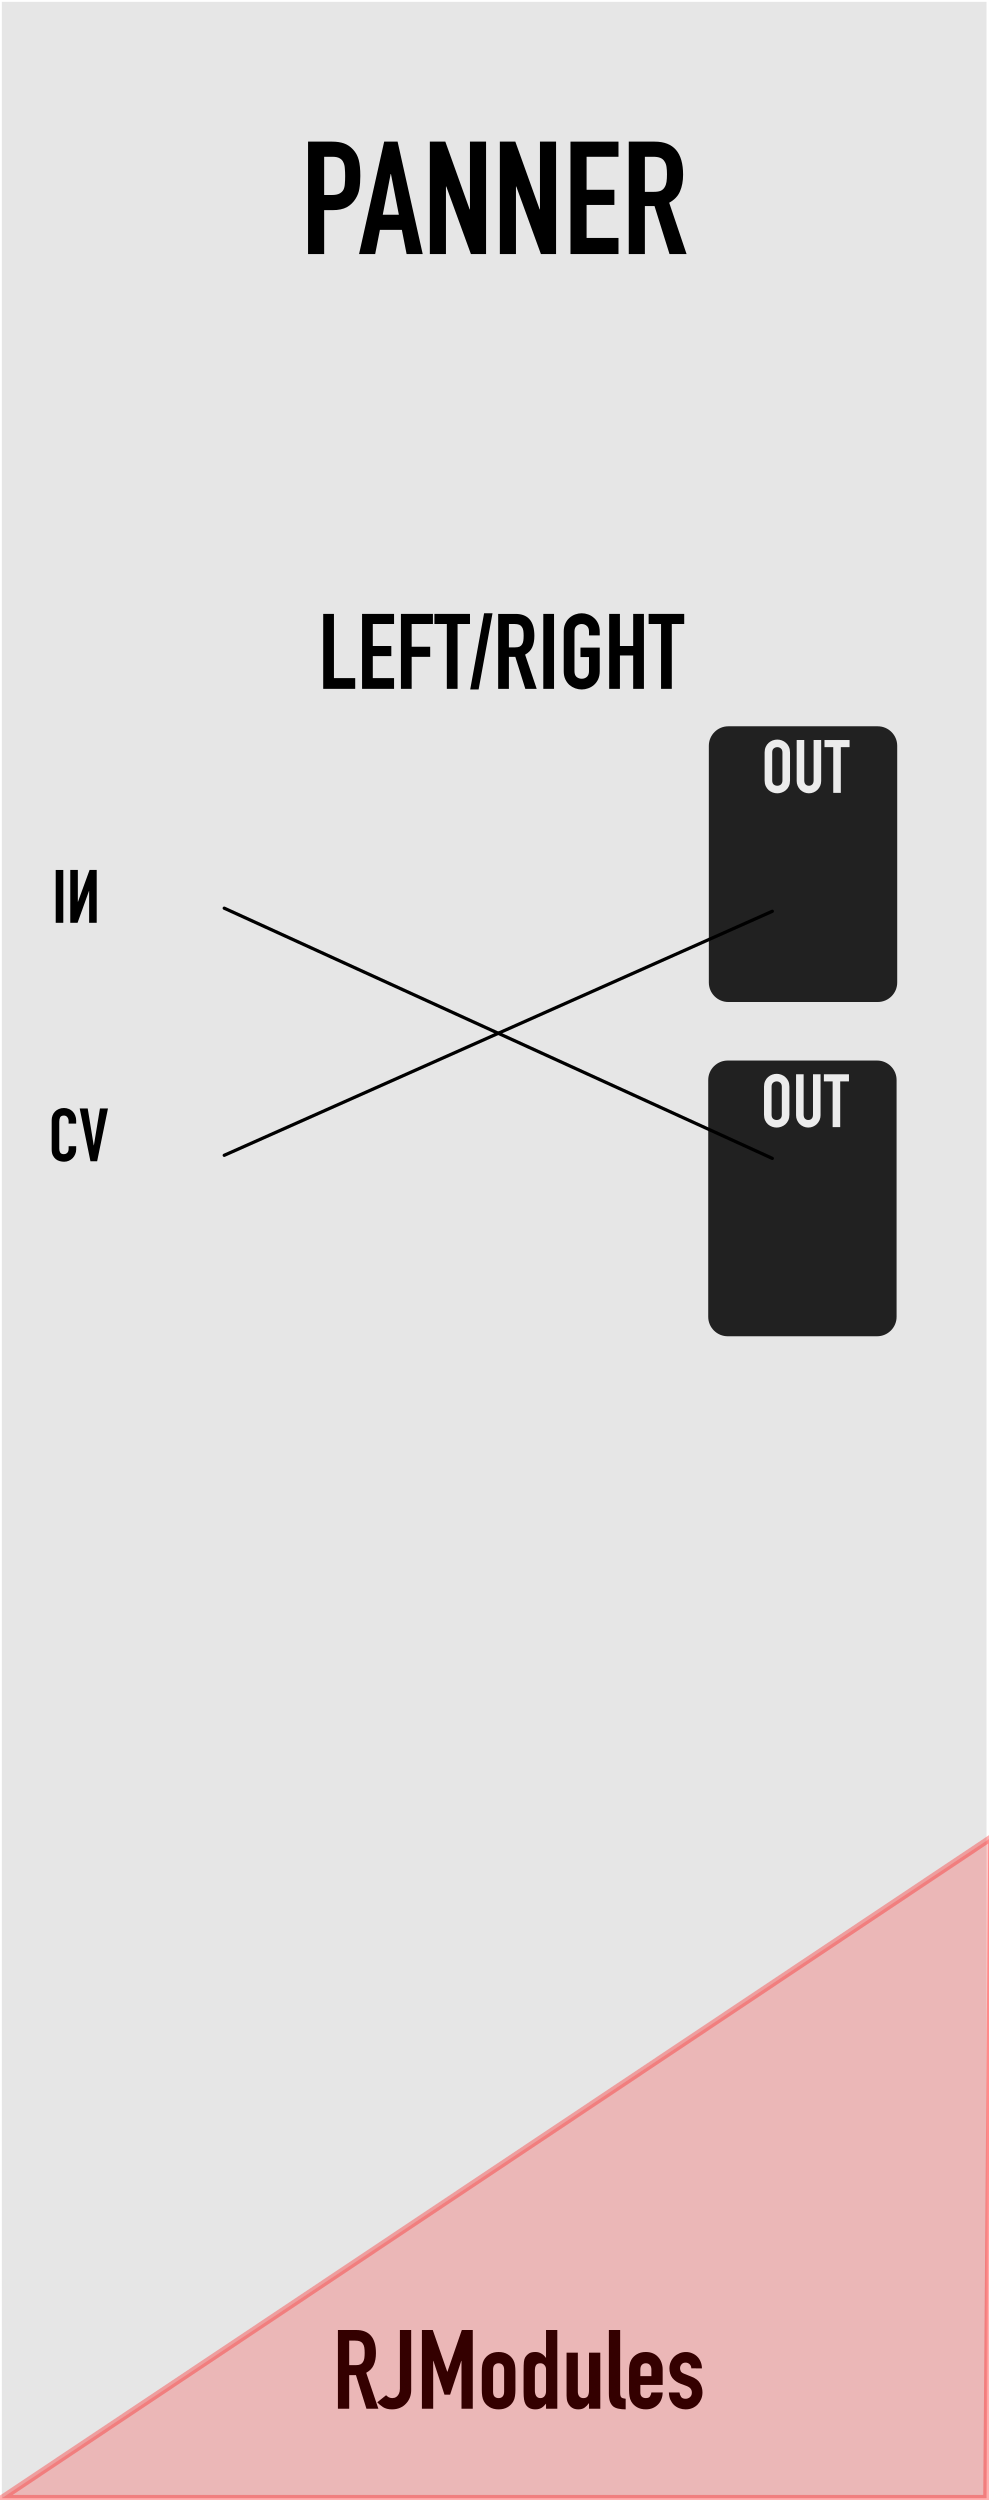
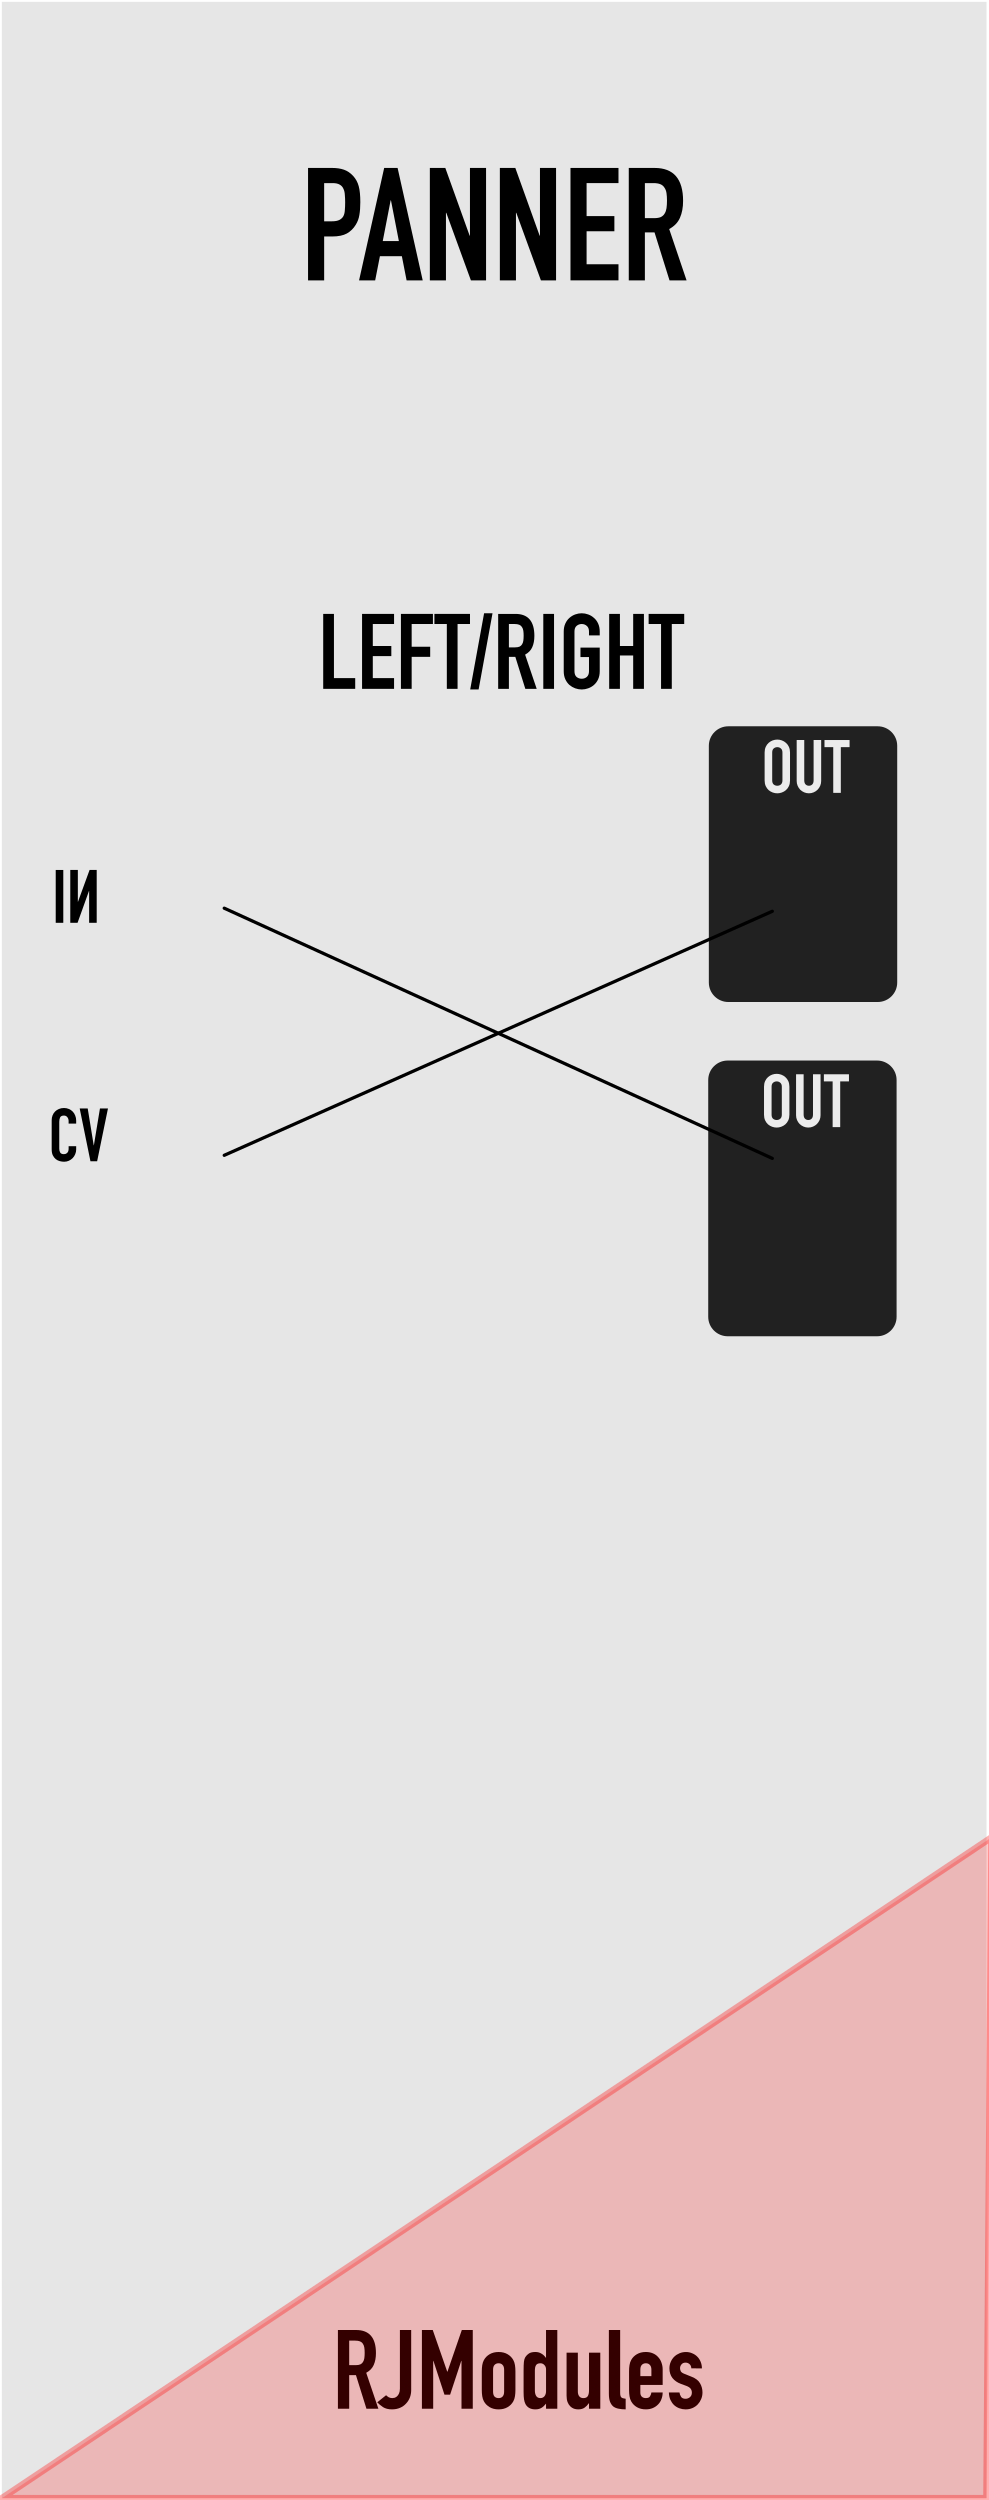
<svg xmlns="http://www.w3.org/2000/svg" width="150.226" height="380" viewBox="0 0 39.747 100.542" version="1.1" id="svg4541">
  <defs id="defs4535" />
  <g id="layer2">
    <g transform="matrix(0.2760238,0,0,0.2760238,359.6559,-41.23195)" id="g13122" style="stroke-width:0.959">
      <g transform="translate(-167.0764,-20.55757)" id="g13178" style="stroke-width:0.919">
        <g transform="translate(-99.2314,6.094906)" id="g13224" style="stroke-width:0.881">
          <g transform="translate(-315.6541,137.7816)" id="g13271" style="stroke-width:0.844">
            <g transform="translate(-332.2261,26.05932)" id="g13383" style="stroke-width:0.809">
              <path style="fill:#e6e6e6;fill-opacity:1;fill-rule:nonzero;stroke:none;stroke-width:0.809" d="m -388.535,0.266 h 143.469 V 363.988 H -388.535 Z m 0,0" id="path25069" />
              <path id="path12226" d="m -276.575,211.059 c 1.406,0 2.438,-1.062 2.438,-2.359 0,-1.297 -1.016,-2.344 -2.422,-2.344 -1.406,0 -2.422,1.062 -2.422,2.344 v 0.016 c 0,1.297 1.016,2.344 2.406,2.344 z m 0.016,-0.922 c -0.797,0 -1.375,-0.656 -1.375,-1.438 0,-0.781 0.562,-1.422 1.359,-1.422 0.812,0 1.391,0.641 1.391,1.422 v 0.016 c 0,0.781 -0.562,1.422 -1.375,1.422 z m 0,0" style="fill:#e6e6e6;fill-opacity:1;stroke:none;stroke-width:0.809" />
              <path id="path12222" d="m -271.142,211.059 c 1.234,0 2,-0.688 2,-2.062 v -2.109 c 0,-0.281 -0.219,-0.5 -0.5,-0.5 -0.281,0 -0.5,0.219 -0.5,0.5 v 2.156 c 0,0.719 -0.375,1.094 -0.984,1.094 -0.609,0 -0.984,-0.391 -0.984,-1.125 v -2.125 c 0,-0.281 -0.219,-0.5 -0.5,-0.5 -0.266,0 -0.5,0.219 -0.5,0.5 v 2.141 c 0,1.344 0.75,2.031 1.969,2.031 z m 0,0" style="fill:#e6e6e6;fill-opacity:1;stroke:none;stroke-width:0.809" />
              <path id="path12218" d="m -266.875,210.512 c 0,0.281 0.219,0.5 0.5,0.5 0.281,0 0.5,-0.219 0.5,-0.5 v -3.156 h 0.953 c 0.266,0 0.469,-0.203 0.469,-0.469 0,-0.25 -0.203,-0.453 -0.469,-0.453 h -2.922 c -0.25,0 -0.453,0.203 -0.453,0.453 0,0.266 0.203,0.469 0.453,0.469 h 0.969 z m 0,0" style="fill:#e6e6e6;fill-opacity:1;stroke:none;stroke-width:0.809" />
              <path id="path12214" d="m -276.575,288.438 c 1.406,0 2.438,-1.062 2.438,-2.359 0,-1.297 -1.016,-2.344 -2.422,-2.344 -1.406,0 -2.422,1.062 -2.422,2.344 v 0.016 c 0,1.297 1.016,2.344 2.406,2.344 z m 0.016,-0.922 c -0.797,0 -1.375,-0.656 -1.375,-1.438 0,-0.781 0.562,-1.422 1.359,-1.422 0.812,0 1.391,0.641 1.391,1.422 v 0.016 c 0,0.781 -0.562,1.422 -1.375,1.422 z m 0,0" style="fill:#e6e6e6;fill-opacity:1;stroke:none;stroke-width:0.809" />
              <path id="path12210" d="m -271.142,288.438 c 1.234,0 2,-0.688 2,-2.062 v -2.109 c 0,-0.281 -0.219,-0.5 -0.5,-0.5 -0.281,0 -0.5,0.219 -0.5,0.5 v 2.156 c 0,0.719 -0.375,1.094 -0.984,1.094 -0.609,0 -0.984,-0.391 -0.984,-1.125 v -2.125 c 0,-0.281 -0.219,-0.5 -0.5,-0.5 -0.266,0 -0.5,0.219 -0.5,0.5 v 2.141 c 0,1.344 0.75,2.031 1.969,2.031 z m 0,0" style="fill:#e6e6e6;fill-opacity:1;stroke:none;stroke-width:0.809" />
              <path id="path12206" d="m -266.875,287.892 c 0,0.281 0.219,0.5 0.5,0.5 0.281,0 0.5,-0.219 0.5,-0.5 v -3.156 h 0.953 c 0.266,0 0.469,-0.203 0.469,-0.469 0,-0.25 -0.203,-0.453 -0.469,-0.453 h -2.922 c -0.25,0 -0.453,0.203 -0.453,0.453 0,0.266 0.203,0.469 0.453,0.469 h 0.969 z m 0,0" style="fill:#e6e6e6;fill-opacity:1;stroke:none;stroke-width:0.809" />
              <path id="path12202" d="m -276.575,61.624 c 1.406,0 2.438,-1.062 2.438,-2.359 0,-1.297 -1.016,-2.344 -2.422,-2.344 -1.406,0 -2.422,1.062 -2.422,2.344 v 0.016 c 0,1.297 1.016,2.344 2.406,2.344 z m 0.016,-0.922 c -0.797,0 -1.375,-0.656 -1.375,-1.438 0,-0.781 0.562,-1.422 1.359,-1.422 0.812,0 1.391,0.641 1.391,1.422 v 0.016 c 0,0.781 -0.562,1.422 -1.375,1.422 z m 0,0" style="fill:#e6e6e6;fill-opacity:1;stroke:none;stroke-width:0.809" />
              <path id="path12198" d="m -271.142,61.624 c 1.234,0 2,-0.688 2,-2.062 v -2.109 c 0,-0.281 -0.219,-0.5 -0.5,-0.5 -0.281,0 -0.5,0.219 -0.5,0.5 v 2.156 c 0,0.719 -0.375,1.094 -0.984,1.094 -0.609,0 -0.984,-0.391 -0.984,-1.125 v -2.125 c 0,-0.281 -0.219,-0.5 -0.5,-0.5 -0.266,0 -0.5,0.219 -0.5,0.5 v 2.141 c 0,1.344 0.75,2.031 1.969,2.031 z m 0,0" style="fill:#e6e6e6;fill-opacity:1;stroke:none;stroke-width:0.809" />
              <path id="path12194" d="m -266.875,61.077 c 0,0.281 0.219,0.5 0.5,0.5 0.281,0 0.5,-0.219 0.5,-0.5 v -3.156 h 0.953 c 0.266,0 0.469,-0.203 0.469,-0.469 0,-0.25 -0.203,-0.453 -0.469,-0.453 h -2.922 c -0.25,0 -0.453,0.203 -0.453,0.453 0,0.266 0.203,0.469 0.453,0.469 h 0.969 z m 0,0" style="fill:#e6e6e6;fill-opacity:1;stroke:none;stroke-width:0.809" />
              <path style="fill:none;stroke:#000000;stroke-width:0.479;stroke-linecap:round;stroke-linejoin:round;stroke-miterlimit:10;stroke-opacity:1" d="m -356.129,168.328 39.926,-17.777 -39.926,-18.227" id="path25541" />
              <g aria-label="IN" transform="scale(1,-1)" style="font-style:normal;font-weight:normal;font-size:10.814px;line-height:1.25;font-family:sans-serif;letter-spacing:0px;word-spacing:0px;fill:#000000;fill-opacity:1;stroke:none;stroke-width:0.219" id="text202">
                <path d="m -380.683,-134.453 h 1.103 v 7.699 h -1.103 z" style="font-style:normal;font-variant:normal;font-weight:normal;font-stretch:normal;font-family:'DIN Condensed';-inkscape-font-specification:'DIN Condensed, ';stroke-width:0.219" id="path62" />
                <path d="m -378.562,-134.453 h 1.06 l 1.665,4.639 h 0.022 v -4.639 h 1.103 v 7.699 h -1.038 l -1.687,-4.628 h -0.022 v 4.628 h -1.103 z" style="font-style:normal;font-variant:normal;font-weight:normal;font-stretch:normal;font-family:'DIN Condensed';-inkscape-font-specification:'DIN Condensed, ';stroke-width:0.219" id="path64" />
              </g>
              <g aria-label="CV" style="font-style:normal;font-weight:normal;font-size:10.814px;line-height:1.25;font-family:sans-serif;letter-spacing:0px;word-spacing:0px;fill:#000000;fill-opacity:1;stroke:none;stroke-width:0.219" id="text202-7">
                <path d="m -377.702,167.481 q 0,0.357 -0.141,0.681 -0.13,0.324 -0.368,0.573 -0.238,0.238 -0.562,0.389 -0.314,0.141 -0.681,0.141 -0.314,0 -0.638,-0.086 -0.324,-0.086 -0.584,-0.292 -0.26,-0.216 -0.433,-0.562 -0.162,-0.346 -0.162,-0.876 v -4.239 q 0,-0.378 0.13,-0.703 0.13,-0.324 0.368,-0.562 0.238,-0.238 0.562,-0.368 0.335,-0.141 0.735,-0.141 0.378,0 0.703,0.141 0.324,0.13 0.562,0.378 0.238,0.238 0.368,0.584 0.141,0.335 0.141,0.735 v 0.433 h -1.103 V 163.339 q 0,-0.324 -0.184,-0.562 -0.184,-0.238 -0.497,-0.238 -0.411,0 -0.551,0.26 -0.13,0.249 -0.13,0.638 v 3.936 q 0,0.335 0.141,0.562 0.151,0.227 0.53,0.227 0.108,0 0.227,-0.033 0.13,-0.043 0.227,-0.13 0.108,-0.086 0.173,-0.238 0.065,-0.151 0.065,-0.378 v -0.378 h 1.103 z" style="font-style:normal;font-variant:normal;font-weight:normal;font-stretch:normal;font-family:'DIN Condensed';-inkscape-font-specification:'DIN Condensed, ';stroke-width:0.219" id="path74" />
                <path d="m -374.65,169.2 h -0.973 l -1.568,-7.699 h 1.168 l 0.876,5.374 h 0.022 l 0.887,-5.374 h 1.168 z" style="font-style:normal;font-variant:normal;font-weight:normal;font-stretch:normal;font-family:'DIN Condensed';-inkscape-font-specification:'DIN Condensed, ';stroke-width:0.219" id="path76" />
              </g>
              <g aria-label="OUT" style="font-style:normal;font-weight:normal;font-size:10.814px;line-height:1.25;font-family:sans-serif;letter-spacing:0px;word-spacing:0px;fill:#ececec;fill-opacity:1;stroke:none;stroke-width:0.219" id="text202-7-8">
                <g id="g2405" transform="translate(0,-19.17105)">
                  <path id="path25479" d="m -258.078,127.824 c 0,-1.559 -1.277,-2.832 -2.836,-2.832 h -21.773 c -1.559,0 -2.836,1.273 -2.836,2.832 v 34.508 c 0,1.559 1.277,2.832 2.836,2.832 h 21.773 c 1.559,0 2.836,-1.273 2.836,-2.832 z m 0,0" style="fill:#212121;fill-opacity:1;fill-rule:nonzero;stroke:none;stroke-width:0.809" />
                  <path id="path67" style="font-style:normal;font-variant:normal;font-weight:normal;font-stretch:normal;font-family:'DIN Condensed';-inkscape-font-specification:'DIN Condensed, ';fill:#ececec;stroke-width:0.219" d="m -277.395,128.81 q 0,-0.465 0.162,-0.822 0.162,-0.357 0.422,-0.584 0.27,-0.238 0.595,-0.357 0.335,-0.119 0.67,-0.119 0.335,0 0.66,0.119 0.335,0.119 0.595,0.357 0.27,0.227 0.433,0.584 0.162,0.357 0.162,0.822 v 4.066 q 0,0.476 -0.162,0.833 -0.162,0.346 -0.433,0.584 -0.26,0.227 -0.595,0.346 -0.324,0.119 -0.66,0.119 -0.335,0 -0.67,-0.119 -0.324,-0.119 -0.595,-0.346 -0.26,-0.238 -0.422,-0.584 -0.162,-0.357 -0.162,-0.833 z m 1.103,4.066 q 0,0.4 0.216,0.595 0.227,0.184 0.53,0.184 0.303,0 0.519,-0.184 0.227,-0.195 0.227,-0.595 v -4.066 q 0,-0.4 -0.227,-0.584 -0.216,-0.195 -0.519,-0.195 -0.303,0 -0.53,0.195 -0.216,0.184 -0.216,0.584 z" />
                  <path id="path69" style="font-style:normal;font-variant:normal;font-weight:normal;font-stretch:normal;font-family:'DIN Condensed';-inkscape-font-specification:'DIN Condensed, ';fill:#ececec;stroke-width:0.219" d="m -269.157,132.962 q 0,0.378 -0.141,0.703 -0.141,0.324 -0.389,0.573 -0.238,0.238 -0.562,0.378 -0.324,0.141 -0.692,0.141 -0.368,0 -0.692,-0.141 -0.324,-0.141 -0.573,-0.378 -0.238,-0.249 -0.378,-0.573 -0.141,-0.324 -0.141,-0.703 v -5.969 h 1.103 v 5.861 q 0,0.411 0.195,0.606 0.195,0.195 0.487,0.195 0.292,0 0.487,-0.195 0.195,-0.195 0.195,-0.606 v -5.861 h 1.103 z" />
                  <path id="path71" style="font-style:normal;font-variant:normal;font-weight:normal;font-stretch:normal;font-family:'DIN Condensed';-inkscape-font-specification:'DIN Condensed, ';fill:#ececec;stroke-width:0.219" d="m -267.397,128.031 h -1.276 v -1.038 h 3.655 v 1.038 h -1.276 v 6.661 h -1.103 z" />
                </g>
              </g>
              <g aria-label="RJModules" style="font-style:normal;font-weight:normal;font-size:10.814px;line-height:1.25;font-family:sans-serif;letter-spacing:0px;word-spacing:0px;fill:#000000;fill-opacity:1;stroke:none;stroke-width:0.219" id="text202-7-7" transform="translate(0,-1.917105)">
                <path d="m -337.924,346.522 h 0.934 q 0.435,0 0.693,-0.113 0.258,-0.129 0.387,-0.354 0.145,-0.226 0.193,-0.548 0.048,-0.338 0.048,-0.773 0,-0.435 -0.048,-0.757 -0.048,-0.338 -0.209,-0.564 -0.145,-0.242 -0.419,-0.354 -0.274,-0.113 -0.725,-0.113 h -0.854 z m -1.643,-5.122 h 2.642 q 2.899,0 2.899,3.367 0,0.999 -0.322,1.724 -0.306,0.709 -1.095,1.144 l 1.772,5.235 h -1.74 l -1.53,-4.897 h -0.983 v 4.897 h -1.643 z" style="font-style:normal;font-variant:normal;font-weight:normal;font-stretch:normal;font-family:'DIN Condensed';-inkscape-font-specification:'DIN Condensed, ';stroke-width:0.326" id="path79" />
                <path d="m -328.891,350.162 q 0,0.564 -0.193,1.079 -0.193,0.499 -0.564,0.886 -0.354,0.387 -0.87,0.612 -0.515,0.226 -1.176,0.226 -0.789,0 -1.321,-0.338 -0.515,-0.354 -0.822,-0.693 l 1.289,-1.031 q 0.177,0.177 0.403,0.306 0.242,0.113 0.499,0.113 0.145,0 0.338,-0.048 0.193,-0.065 0.354,-0.209 0.177,-0.161 0.29,-0.419 0.129,-0.274 0.129,-0.709 v -8.537 h 1.643 z" style="font-style:normal;font-variant:normal;font-weight:normal;font-stretch:normal;font-family:'DIN Condensed';-inkscape-font-specification:'DIN Condensed, ';stroke-width:0.326" id="path81" />
                <path d="m -327.329,341.399 h 1.579 l 2.11,6.073 h 0.032 l 2.094,-6.073 h 1.595 v 11.469 h -1.643 v -6.975 h -0.032 l -1.627,4.929 h -0.822 l -1.611,-4.929 h -0.032 v 6.975 h -1.643 z" style="font-style:normal;font-variant:normal;font-weight:normal;font-stretch:normal;font-family:'DIN Condensed';-inkscape-font-specification:'DIN Condensed, ';stroke-width:0.326" id="path83" />
                <path d="m -318.604,347.44 q 0,-0.499 0.065,-0.918 0.065,-0.419 0.242,-0.741 0.29,-0.532 0.838,-0.854 0.548,-0.322 1.305,-0.322 0.757,0 1.305,0.322 0.548,0.322 0.838,0.854 0.177,0.322 0.242,0.741 0.065,0.419 0.065,0.918 v 2.69 q 0,0.499 -0.065,0.918 -0.065,0.419 -0.242,0.741 -0.29,0.532 -0.838,0.854 -0.548,0.322 -1.305,0.322 -0.757,0 -1.305,-0.322 -0.548,-0.322 -0.838,-0.854 -0.177,-0.322 -0.242,-0.741 -0.065,-0.419 -0.065,-0.918 z m 1.643,2.948 q 0,0.467 0.209,0.709 0.226,0.226 0.596,0.226 0.37,0 0.58,-0.226 0.226,-0.242 0.226,-0.709 v -3.206 q 0,-0.467 -0.226,-0.693 -0.209,-0.242 -0.58,-0.242 -0.37,0 -0.596,0.242 -0.209,0.226 -0.209,0.693 z" style="font-style:normal;font-variant:normal;font-weight:normal;font-stretch:normal;font-family:'DIN Condensed';-inkscape-font-specification:'DIN Condensed, ';stroke-width:0.326" id="path85" />
                <path d="m -310.87,350.21 q 0,0.499 0.193,0.805 0.193,0.306 0.612,0.306 0.37,0 0.596,-0.274 0.226,-0.29 0.226,-0.741 v -3.173 q 0,-0.387 -0.242,-0.628 -0.226,-0.258 -0.58,-0.258 -0.467,0 -0.644,0.29 -0.161,0.29 -0.161,0.677 z m 1.627,1.917 q -0.161,0.177 -0.306,0.338 -0.145,0.145 -0.322,0.258 -0.177,0.113 -0.403,0.177 -0.226,0.064 -0.532,0.064 -1.015,0 -1.434,-0.773 -0.145,-0.274 -0.209,-0.677 -0.065,-0.403 -0.065,-1.079 v -3.109 q 0,-0.886 0.048,-1.305 0.048,-0.419 0.209,-0.677 0.209,-0.322 0.532,-0.532 0.338,-0.209 0.934,-0.209 0.483,0 0.854,0.226 0.387,0.209 0.66,0.612 h 0.032 v -4.043 h 1.643 v 11.469 h -1.643 z" style="font-style:normal;font-variant:normal;font-weight:normal;font-stretch:normal;font-family:'DIN Condensed';-inkscape-font-specification:'DIN Condensed, ';stroke-width:0.326" id="path87" />
                <path d="m -301.339,352.868 h -1.643 v -0.789 h -0.032 q -0.258,0.387 -0.628,0.644 -0.354,0.242 -0.918,0.242 -0.306,0 -0.612,-0.097 -0.306,-0.113 -0.548,-0.354 -0.242,-0.242 -0.387,-0.612 -0.145,-0.387 -0.145,-0.934 v -6.266 h 1.643 v 5.654 q 0,0.451 0.209,0.709 0.209,0.258 0.596,0.258 0.467,0 0.644,-0.29 0.177,-0.29 0.177,-0.838 v -5.493 h 1.643 z" style="font-style:normal;font-variant:normal;font-weight:normal;font-stretch:normal;font-family:'DIN Condensed';-inkscape-font-specification:'DIN Condensed, ';stroke-width:0.326" id="path89" />
                <path d="m -300.088,341.399 h 1.643 v 9.166 q 0,0.467 0.161,0.644 0.177,0.161 0.644,0.209 v 1.546 q -0.564,0 -1.031,-0.097 -0.451,-0.081 -0.773,-0.322 -0.306,-0.258 -0.483,-0.709 -0.161,-0.451 -0.161,-1.16 z" style="font-style:normal;font-variant:normal;font-weight:normal;font-stretch:normal;font-family:'DIN Condensed';-inkscape-font-specification:'DIN Condensed, ';stroke-width:0.326" id="path91" />
                <path d="m -295.504,349.405 v 1.111 q 0,0.387 0.209,0.596 0.226,0.209 0.596,0.209 0.467,0 0.612,-0.274 0.161,-0.274 0.193,-0.548 h 1.643 q 0,0.515 -0.177,0.966 -0.161,0.451 -0.483,0.773 -0.322,0.338 -0.773,0.532 -0.451,0.193 -1.015,0.193 -0.757,0 -1.305,-0.322 -0.548,-0.322 -0.838,-0.854 -0.177,-0.322 -0.242,-0.741 -0.065,-0.419 -0.065,-0.918 v -2.69 q 0,-0.499 0.065,-0.918 0.065,-0.419 0.242,-0.741 0.29,-0.532 0.838,-0.854 0.548,-0.322 1.305,-0.322 0.564,0 1.015,0.193 0.467,0.193 0.773,0.548 0.322,0.338 0.483,0.805 0.177,0.467 0.177,0.999 v 2.255 z m 0,-1.289 h 1.611 v -0.934 q 0,-0.467 -0.226,-0.693 -0.209,-0.242 -0.58,-0.242 -0.37,0 -0.596,0.242 -0.209,0.226 -0.209,0.693 z" style="font-style:normal;font-variant:normal;font-weight:normal;font-stretch:normal;font-family:'DIN Condensed';-inkscape-font-specification:'DIN Condensed, ';stroke-width:0.326" id="path93" />
                <path d="m -288.076,346.989 q -0.016,-0.419 -0.274,-0.628 -0.242,-0.209 -0.564,-0.209 -0.387,0 -0.596,0.258 -0.209,0.242 -0.209,0.564 0,0.226 0.113,0.451 0.113,0.209 0.58,0.387 l 0.966,0.387 q 0.918,0.354 1.256,0.966 0.354,0.612 0.354,1.337 0,0.515 -0.193,0.966 -0.177,0.435 -0.499,0.773 -0.322,0.338 -0.773,0.532 -0.451,0.193 -0.983,0.193 -0.483,0 -0.918,-0.161 -0.435,-0.161 -0.773,-0.467 -0.322,-0.306 -0.532,-0.757 -0.209,-0.467 -0.226,-1.079 h 1.546 q 0.048,0.338 0.226,0.628 0.193,0.29 0.66,0.29 0.354,0 0.628,-0.226 0.29,-0.242 0.29,-0.66 0,-0.338 -0.177,-0.58 -0.177,-0.242 -0.644,-0.419 l -0.789,-0.29 q -0.773,-0.29 -1.224,-0.854 -0.435,-0.58 -0.435,-1.401 0,-0.515 0.193,-0.95 0.193,-0.451 0.515,-0.757 0.338,-0.322 0.773,-0.499 0.435,-0.177 0.934,-0.177 0.499,0 0.918,0.193 0.435,0.177 0.741,0.499 0.306,0.306 0.483,0.757 0.177,0.435 0.177,0.934 z" style="font-style:normal;font-variant:normal;font-weight:normal;font-stretch:normal;font-family:'DIN Condensed';-inkscape-font-specification:'DIN Condensed, ';stroke-width:0.326" id="path95" />
              </g>
              <flowRoot xml:space="preserve" id="flowRoot102" style="font-style:normal;font-weight:normal;font-size:40px;line-height:1.25;font-family:sans-serif;letter-spacing:0px;word-spacing:0px;fill:#000000;fill-opacity:1;stroke:none" transform="matrix(0.9585526,0,0,0.9585526,-388.8008,-5.5855677e-7)">
                <flowRegion id="flowRegion104" style="fill:#000000">
                  <rect id="rect106" width="118.929" height="41.429" x="183.571" y="98.214" style="fill:#000000" />
                </flowRegion>
                <flowPara id="flowPara108">Cr</flowPara>
              </flowRoot>
              <g aria-label="CRUSH" transform="matrix(0.9585526,0,0,0.9585526,-504.5118,-19.7188)" style="font-style:normal;font-variant:normal;font-weight:normal;font-stretch:normal;font-size:40px;line-height:1.25;font-family:'DIN Condensed';-inkscape-font-specification:'DIN Condensed, ';letter-spacing:0px;word-spacing:0px;fill:#000000;fill-opacity:1;stroke:none" id="flowRoot110" />
              <g transform="translate(-0.5213558,79.9115)" aria-label="CV" style="font-style:normal;font-weight:normal;font-size:10.814px;line-height:1.25;font-family:sans-serif;letter-spacing:0px;word-spacing:0px;fill:#000000;fill-opacity:1;stroke:none;stroke-width:0.219" id="text202-7-4" />
              <g aria-label="FLOOR" transform="matrix(0.9585526,0,0,0.9585526,-504.7451,64.90986)" style="font-style:normal;font-variant:normal;font-weight:normal;font-stretch:normal;font-size:40px;line-height:1.25;font-family:'DIN Condensed';-inkscape-font-specification:'DIN Condensed, ';letter-spacing:0px;word-spacing:0px;fill:#000000;fill-opacity:1;stroke:none;stroke-width:0.809" id="flowRoot110-9" />
              <path style="fill:#ff0000;fill-opacity:0.205;stroke:#ff0000;stroke-width:0.959px;stroke-linecap:butt;stroke-linejoin:miter;stroke-opacity:0.315" d="m -388.535,363.988 h 143.469 l 0.733,-96.278 z" id="path905" />
              <flowRoot xml:space="preserve" id="flowRoot907" style="font-style:normal;font-weight:normal;font-size:40px;line-height:1.25;font-family:sans-serif;letter-spacing:0px;word-spacing:0px;fill:#000000;fill-opacity:1;stroke:none">
                <flowRegion id="flowRegion909">
                  <rect id="rect911" width="123.214" height="41.071" x="13.929" y="7.857" />
                </flowRegion>
                <flowPara id="flowPara913" />
              </flowRoot>
              <flowRoot xml:space="preserve" id="flowRoot915" style="font-style:normal;font-weight:normal;font-size:40px;line-height:1.25;font-family:sans-serif;letter-spacing:0px;word-spacing:0px;fill:#000000;fill-opacity:1;stroke:none">
                <flowRegion id="flowRegion917">
                  <rect id="rect919" width="131.429" height="50.357" x="10" y="9.286" />
                </flowRegion>
                <flowPara id="flowPara921" />
              </flowRoot>
              <g aria-label="BITCRUSH" transform="matrix(0.9585526,0,0,0.9585526,-388.8008,9.585526)" style="font-style:normal;font-weight:normal;font-size:14.667px;line-height:1.25;font-family:sans-serif;letter-spacing:0px;word-spacing:0px;fill:#000000;fill-opacity:1;stroke:none" id="flowRoot923" />
            </g>
          </g>
        </g>
      </g>
-       <g aria-label="PANNER" transform="matrix(0.9585527,0,0,0.9585527,-1302.84,156.1836)" style="font-style:normal;font-weight:normal;font-size:14.667px;line-height:1.25;font-family:sans-serif;letter-spacing:0px;word-spacing:0px;fill:#000000;fill-opacity:1;stroke:none;stroke-width:0.809" id="flowRoot923-7">
+       <g aria-label="PANNER" transform="matrix(0.9585527,0,0,0.9585527,-1302.84,160.0179)" style="font-style:normal;font-weight:normal;font-size:14.667px;line-height:1.25;font-family:sans-serif;letter-spacing:0px;word-spacing:0px;fill:#000000;fill-opacity:1;stroke:none;stroke-width:0.809" id="flowRoot923-7">
        <path d="m 46.668,14.428 h 3.672 q 1.008,0 1.776,0.264 0.768,0.264 1.392,0.936 0.624,0.672 0.864,1.584 0.24,0.888 0.24,2.424 0,1.128 -0.144,1.944 -0.12,0.792 -0.552,1.488 -0.504,0.84 -1.344,1.32 -0.84,0.456 -2.208,0.456 h -1.248 v 6.672 h -2.448 z m 2.448,8.112 h 1.176 q 0.744,0 1.152,-0.216 0.408,-0.216 0.6,-0.576 0.192,-0.384 0.216,-0.912 0.048,-0.528 0.048,-1.176 0,-0.6 -0.048,-1.128 -0.024,-0.552 -0.216,-0.936 -0.168,-0.408 -0.552,-0.624 -0.384,-0.24 -1.104,-0.24 h -1.272 z" style="font-style:normal;font-variant:normal;font-weight:normal;font-stretch:normal;font-size:24px;font-family:'DIN Condensed';-inkscape-font-specification:'DIN Condensed, ';text-align:center;text-anchor:middle" id="path2583" />
        <path d="m 59.271,19.348 h -0.048 l -1.2,6.192 h 2.448 z m -1.032,-4.92 h 2.04 l 3.816,17.088 h -2.448 l -0.72,-3.672 h -3.336 l -0.72,3.672 h -2.448 z" style="font-style:normal;font-variant:normal;font-weight:normal;font-stretch:normal;font-size:24px;font-family:'DIN Condensed';-inkscape-font-specification:'DIN Condensed, ';text-align:center;text-anchor:middle" id="path2585" />
        <path d="m 65.181,14.428 h 2.352 l 3.696,10.296 h 0.048 v -10.296 h 2.448 v 17.088 h -2.304 l -3.744,-10.272 h -0.048 v 10.272 h -2.448 z" style="font-style:normal;font-variant:normal;font-weight:normal;font-stretch:normal;font-size:24px;font-family:'DIN Condensed';-inkscape-font-specification:'DIN Condensed, ';text-align:center;text-anchor:middle" id="path2587" />
        <path d="m 75.822,14.428 h 2.352 l 3.696,10.296 h 0.048 v -10.296 h 2.448 v 17.088 h -2.304 l -3.744,-10.272 h -0.048 v 10.272 h -2.448 z" style="font-style:normal;font-variant:normal;font-weight:normal;font-stretch:normal;font-size:24px;font-family:'DIN Condensed';-inkscape-font-specification:'DIN Condensed, ';text-align:center;text-anchor:middle" id="path2589" />
        <path d="m 86.558,14.428 h 7.296 v 2.304 h -4.848 v 5.016 h 4.224 v 2.304 h -4.224 v 5.016 h 4.848 v 2.448 h -7.296 z" style="font-style:normal;font-variant:normal;font-weight:normal;font-stretch:normal;font-size:24px;font-family:'DIN Condensed';-inkscape-font-specification:'DIN Condensed, ';text-align:center;text-anchor:middle" id="path2591" />
        <path d="m 97.866,22.06 h 1.392 q 0.648,0 1.032,-0.168 0.384,-0.192 0.576,-0.528 0.216,-0.336 0.288,-0.816 0.072,-0.504 0.072,-1.152 0,-0.648 -0.072,-1.128 -0.072,-0.504 -0.312,-0.84 -0.216,-0.36 -0.624,-0.528 -0.408,-0.168 -1.08,-0.168 h -1.272 z m -2.448,-7.632 h 3.936 q 4.32,0 4.32,5.016 0,1.488 -0.48,2.568 -0.456,1.056 -1.632,1.704 l 2.64,7.8 h -2.592 l -2.28,-7.296 h -1.464 v 7.296 h -2.448 z" style="font-style:normal;font-variant:normal;font-weight:normal;font-stretch:normal;font-size:24px;font-family:'DIN Condensed';-inkscape-font-specification:'DIN Condensed, ';text-align:center;text-anchor:middle" id="path2593" />
      </g>
      <g style="font-style:normal;font-weight:normal;font-size:10.814px;line-height:1.25;font-family:sans-serif;letter-spacing:0px;word-spacing:0px;fill:#ececec;fill-opacity:1;stroke:none;stroke-width:0.219" id="g2405-1" transform="translate(-914.2777,178.9081)">
        <path id="path25479-3" d="m -258.078,127.824 c 0,-1.559 -1.277,-2.832 -2.836,-2.832 h -21.773 c -1.559,0 -2.836,1.273 -2.836,2.832 v 34.508 c 0,1.559 1.277,2.832 2.836,2.832 h 21.773 c 1.559,0 2.836,-1.273 2.836,-2.832 z m 0,0" style="fill:#212121;fill-opacity:1;fill-rule:nonzero;stroke:none;stroke-width:0.809" />
        <path id="path67-9" style="font-style:normal;font-variant:normal;font-weight:normal;font-stretch:normal;font-family:'DIN Condensed';-inkscape-font-specification:'DIN Condensed, ';fill:#ececec;stroke-width:0.219" d="m -277.395,128.81 q 0,-0.465 0.162,-0.822 0.162,-0.357 0.422,-0.584 0.27,-0.238 0.595,-0.357 0.335,-0.119 0.67,-0.119 0.335,0 0.66,0.119 0.335,0.119 0.595,0.357 0.27,0.227 0.433,0.584 0.162,0.357 0.162,0.822 v 4.066 q 0,0.476 -0.162,0.833 -0.162,0.346 -0.433,0.584 -0.26,0.227 -0.595,0.346 -0.324,0.119 -0.66,0.119 -0.335,0 -0.67,-0.119 -0.324,-0.119 -0.595,-0.346 -0.26,-0.238 -0.422,-0.584 -0.162,-0.357 -0.162,-0.833 z m 1.103,4.066 q 0,0.4 0.216,0.595 0.227,0.184 0.53,0.184 0.303,0 0.519,-0.184 0.227,-0.195 0.227,-0.595 v -4.066 q 0,-0.4 -0.227,-0.584 -0.216,-0.195 -0.519,-0.195 -0.303,0 -0.53,0.195 -0.216,0.184 -0.216,0.584 z" />
        <path id="path69-7" style="font-style:normal;font-variant:normal;font-weight:normal;font-stretch:normal;font-family:'DIN Condensed';-inkscape-font-specification:'DIN Condensed, ';fill:#ececec;stroke-width:0.219" d="m -269.157,132.962 q 0,0.378 -0.141,0.703 -0.141,0.324 -0.389,0.573 -0.238,0.238 -0.562,0.378 -0.324,0.141 -0.692,0.141 -0.368,0 -0.692,-0.141 -0.324,-0.141 -0.573,-0.378 -0.238,-0.249 -0.378,-0.573 -0.141,-0.324 -0.141,-0.703 v -5.969 h 1.103 v 5.861 q 0,0.411 0.195,0.606 0.195,0.195 0.487,0.195 0.292,0 0.487,-0.195 0.195,-0.195 0.195,-0.606 v -5.861 h 1.103 z" />
        <path id="path71-3" style="font-style:normal;font-variant:normal;font-weight:normal;font-stretch:normal;font-family:'DIN Condensed';-inkscape-font-specification:'DIN Condensed, ';fill:#ececec;stroke-width:0.219" d="m -267.397,128.031 h -1.276 v -1.038 h 3.655 v 1.038 h -1.276 v 6.661 h -1.103 z" />
      </g>
      <path style="fill:none;stroke:#000000;stroke-width:0.479;stroke-linecap:round;stroke-linejoin:round;stroke-miterlimit:10;stroke-opacity:1" d="m -1190.465,282.152 -39.926,17.777 39.926,18.227" id="path25541-5" />
      <g aria-label="LEFT/RIGHT" transform="matrix(0.9585527,0,0,0.9585527,-1301.881,225.9526)" style="font-style:normal;font-weight:normal;font-size:14.667px;line-height:1.25;font-family:sans-serif;letter-spacing:0px;word-spacing:0px;fill:#000000;fill-opacity:1;stroke:none;stroke-width:0.809" id="flowRoot923-6">
        <path d="m 47.971,13.428 h 1.632 v 9.76 h 3.232 v 1.632 h -4.864 z" style="font-style:normal;font-variant:normal;font-weight:normal;font-stretch:normal;font-size:16px;font-family:'DIN Condensed';-inkscape-font-specification:'DIN Condensed, ';text-align:center;text-anchor:middle" id="path2562" />
        <path d="m 53.877,13.428 h 4.864 v 1.536 h -3.232 v 3.344 h 2.816 v 1.536 h -2.816 v 3.344 h 3.232 v 1.632 h -4.864 z" style="font-style:normal;font-variant:normal;font-weight:normal;font-stretch:normal;font-size:16px;font-family:'DIN Condensed';-inkscape-font-specification:'DIN Condensed, ';text-align:center;text-anchor:middle" id="path2564" />
        <path d="m 59.784,13.428 h 4.864 v 1.536 h -3.232 v 3.456 h 2.816 v 1.536 h -2.816 v 4.864 h -1.632 z" style="font-style:normal;font-variant:normal;font-weight:normal;font-stretch:normal;font-size:16px;font-family:'DIN Condensed';-inkscape-font-specification:'DIN Condensed, ';text-align:center;text-anchor:middle" id="path2566" />
        <path d="m 66.762,14.964 h -1.888 v -1.536 h 5.408 v 1.536 h -1.888 v 9.856 h -1.632 z" style="font-style:normal;font-variant:normal;font-weight:normal;font-stretch:normal;font-size:16px;font-family:'DIN Condensed';-inkscape-font-specification:'DIN Condensed, ';text-align:center;text-anchor:middle" id="path2568" />
        <path d="m 72.426,13.332 h 1.28 l -2.112,11.584 h -1.28 z" style="font-style:normal;font-variant:normal;font-weight:normal;font-stretch:normal;font-size:16px;font-family:'DIN Condensed';-inkscape-font-specification:'DIN Condensed, ';text-align:center;text-anchor:middle" id="path2570" />
        <path d="m 76.197,18.516 h 0.928 q 0.432,0 0.688,-0.112 0.256,-0.128 0.384,-0.352 0.144,-0.224 0.192,-0.544 0.048,-0.336 0.048,-0.768 0,-0.432 -0.048,-0.752 -0.048,-0.336 -0.208,-0.56 -0.144,-0.24 -0.416,-0.352 -0.272,-0.112 -0.72,-0.112 h -0.848 z m -1.632,-5.088 h 2.624 q 2.88,0 2.88,3.344 0,0.992 -0.32,1.712 -0.304,0.704 -1.088,1.136 l 1.76,5.2 h -1.728 l -1.52,-4.864 h -0.976 v 4.864 h -1.632 z" style="font-style:normal;font-variant:normal;font-weight:normal;font-stretch:normal;font-size:16px;font-family:'DIN Condensed';-inkscape-font-specification:'DIN Condensed, ';text-align:center;text-anchor:middle" id="path2572" />
        <path d="m 81.425,13.428 h 1.632 v 11.392 h -1.632 z" style="font-style:normal;font-variant:normal;font-weight:normal;font-stretch:normal;font-size:16px;font-family:'DIN Condensed';-inkscape-font-specification:'DIN Condensed, ';text-align:center;text-anchor:middle" id="path2574" />
        <path d="m 84.531,16.116 q 0,-0.688 0.24,-1.216 0.24,-0.528 0.624,-0.864 0.4,-0.352 0.88,-0.528 0.496,-0.176 0.992,-0.176 0.496,0 0.976,0.176 0.496,0.176 0.88,0.528 0.4,0.336 0.64,0.864 0.24,0.528 0.24,1.216 v 0.576 h -1.632 v -0.576 q 0,-0.592 -0.336,-0.864 -0.32,-0.288 -0.768,-0.288 -0.448,0 -0.784,0.288 -0.32,0.272 -0.32,0.864 v 6.016 q 0,0.592 0.32,0.88 0.336,0.272 0.784,0.272 0.448,0 0.768,-0.272 0.336,-0.288 0.336,-0.88 v -2.144 h -1.296 v -1.44 h 2.928 v 3.584 q 0,0.704 -0.24,1.232 -0.24,0.512 -0.64,0.864 -0.384,0.336 -0.88,0.512 -0.48,0.176 -0.976,0.176 -0.496,0 -0.992,-0.176 -0.48,-0.176 -0.88,-0.512 -0.384,-0.352 -0.624,-0.864 -0.24,-0.528 -0.24,-1.232 z" style="font-style:normal;font-variant:normal;font-weight:normal;font-stretch:normal;font-size:16px;font-family:'DIN Condensed';-inkscape-font-specification:'DIN Condensed, ';text-align:center;text-anchor:middle" id="path2576" />
        <path d="m 91.44,13.428 h 1.632 v 4.88 h 2.016 v -4.88 h 1.632 v 11.392 h -1.632 v -5.072 h -2.016 v 5.072 h -1.632 z" style="font-style:normal;font-variant:normal;font-weight:normal;font-stretch:normal;font-size:16px;font-family:'DIN Condensed';-inkscape-font-specification:'DIN Condensed, ';text-align:center;text-anchor:middle" id="path2578" />
        <path d="m 99.324,14.964 h -1.888 v -1.536 h 5.408 v 1.536 h -1.888 v 9.856 h -1.632 z" style="font-style:normal;font-variant:normal;font-weight:normal;font-stretch:normal;font-size:16px;font-family:'DIN Condensed';-inkscape-font-specification:'DIN Condensed, ';text-align:center;text-anchor:middle" id="path2580" />
      </g>
    </g>
  </g>
  <g id="layer1" transform="translate(5.559749,-98.96829)" />
</svg>
